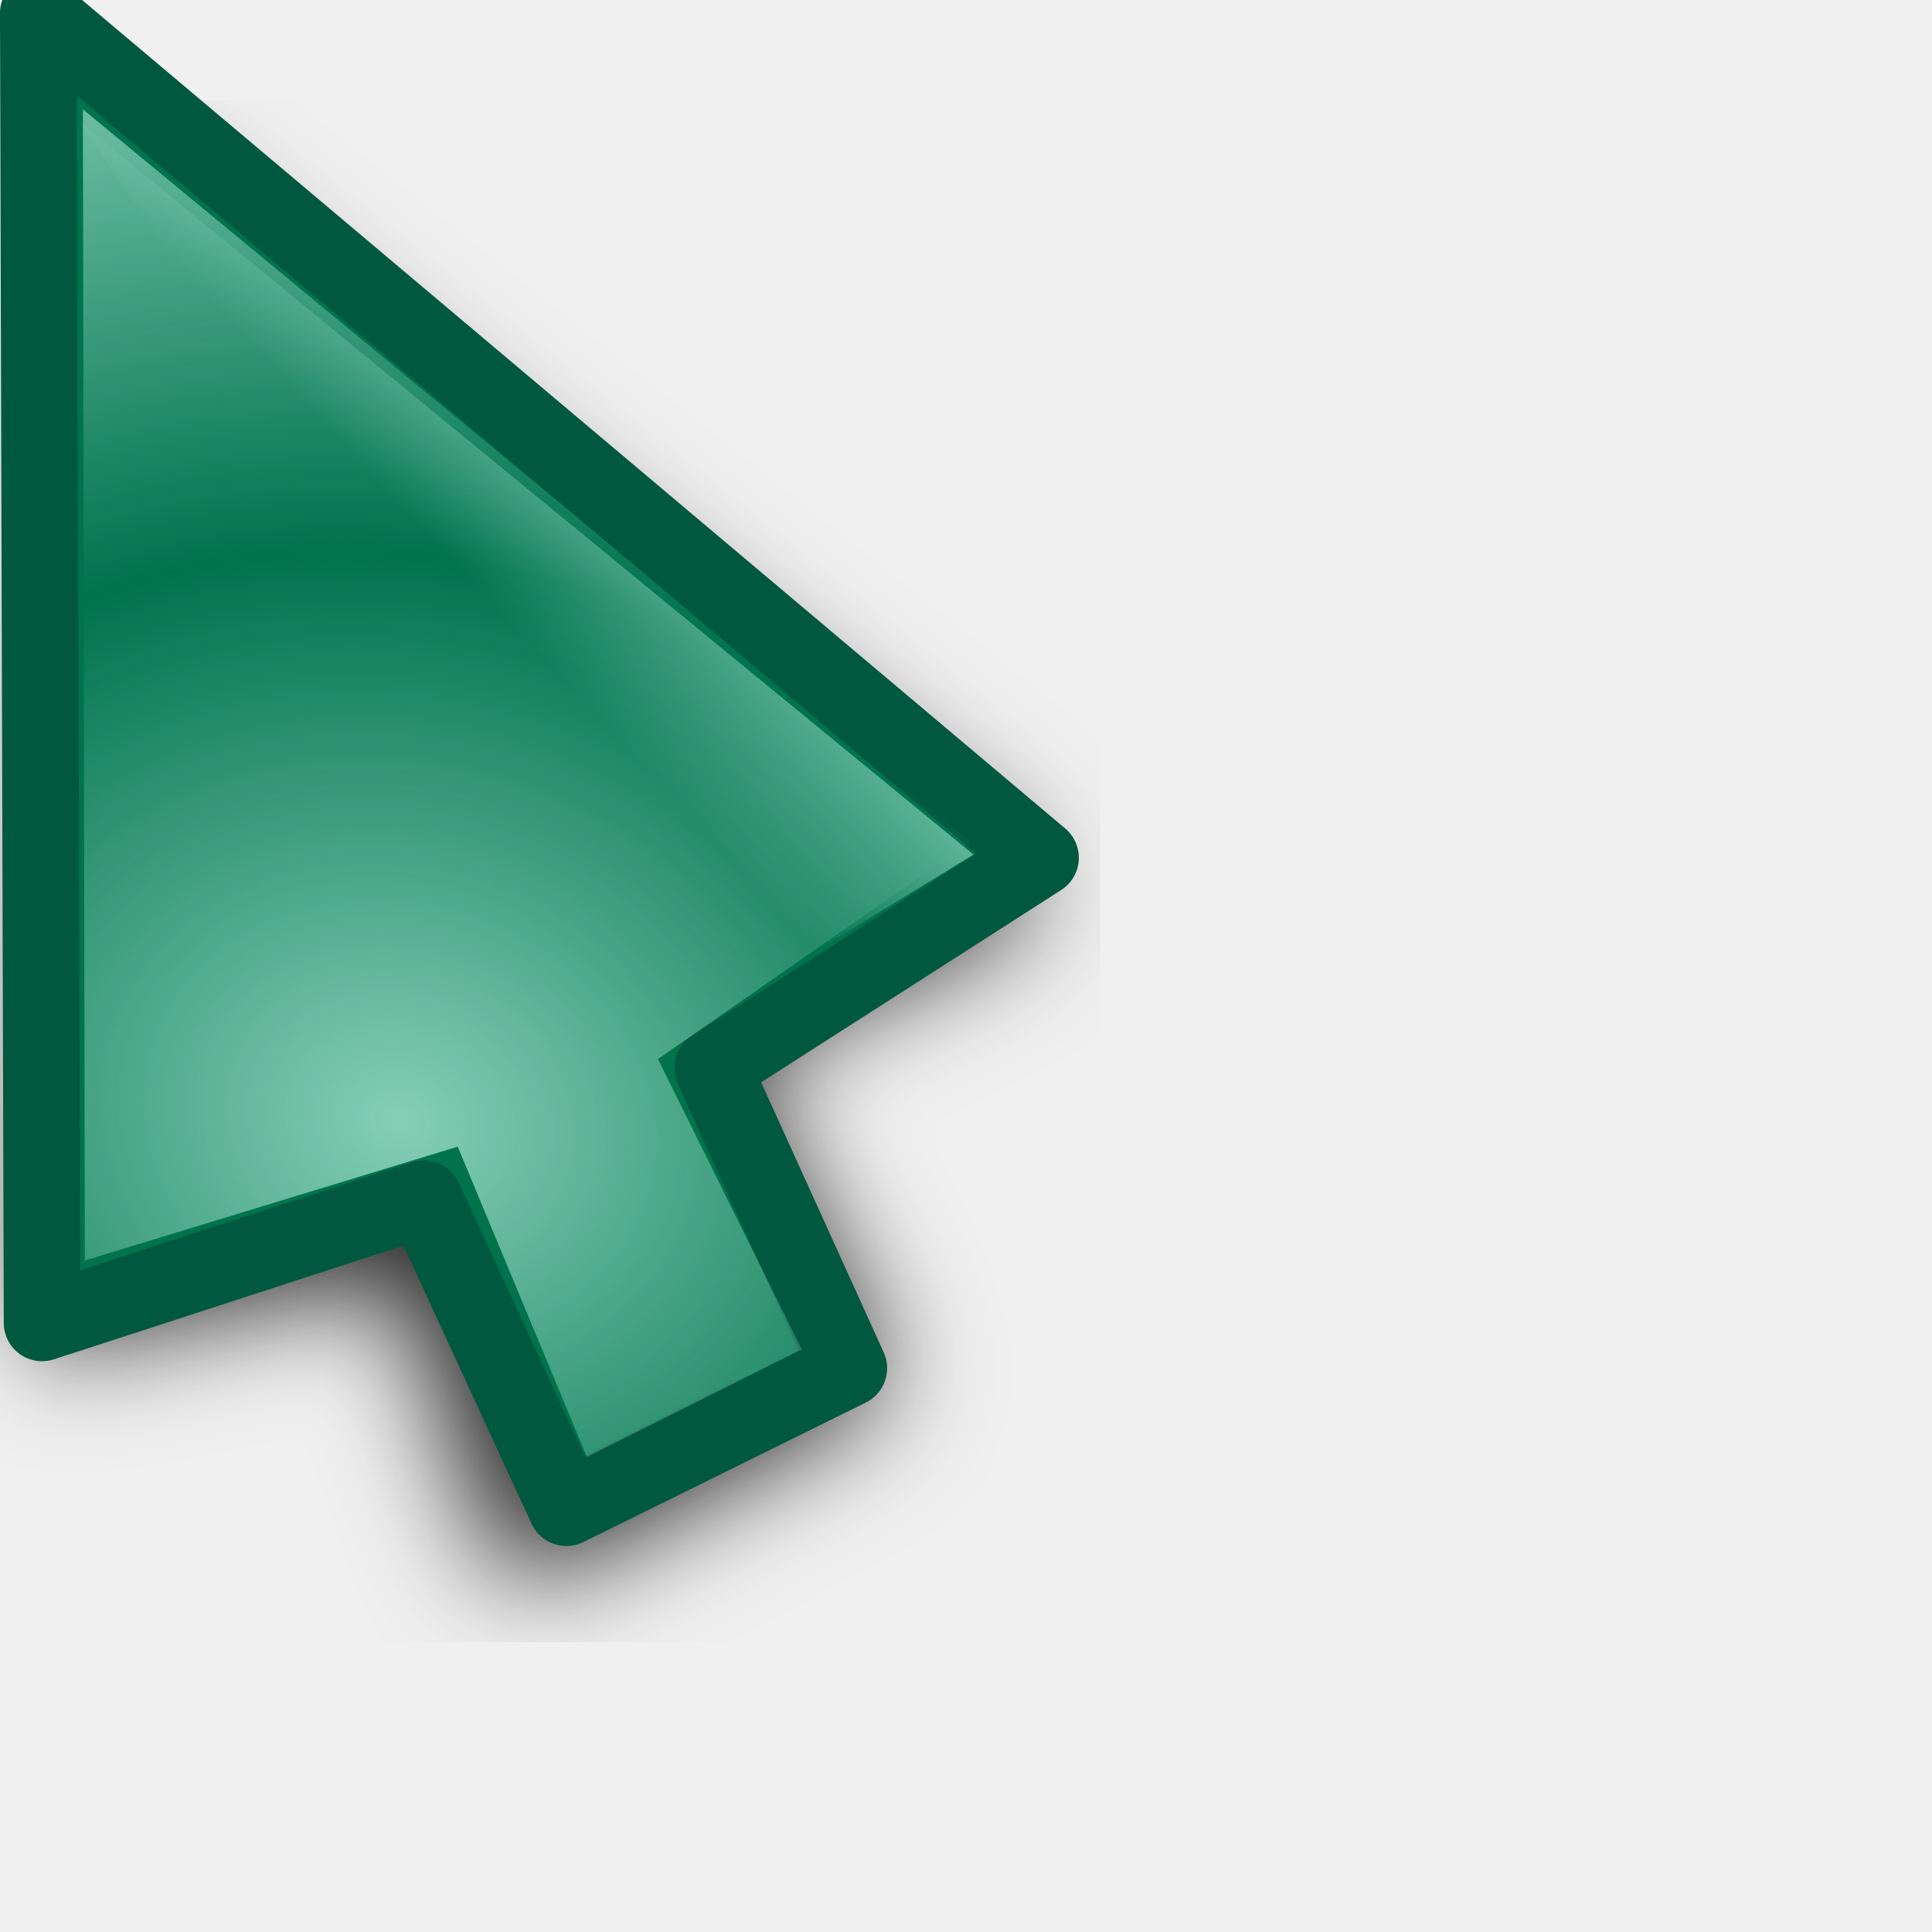
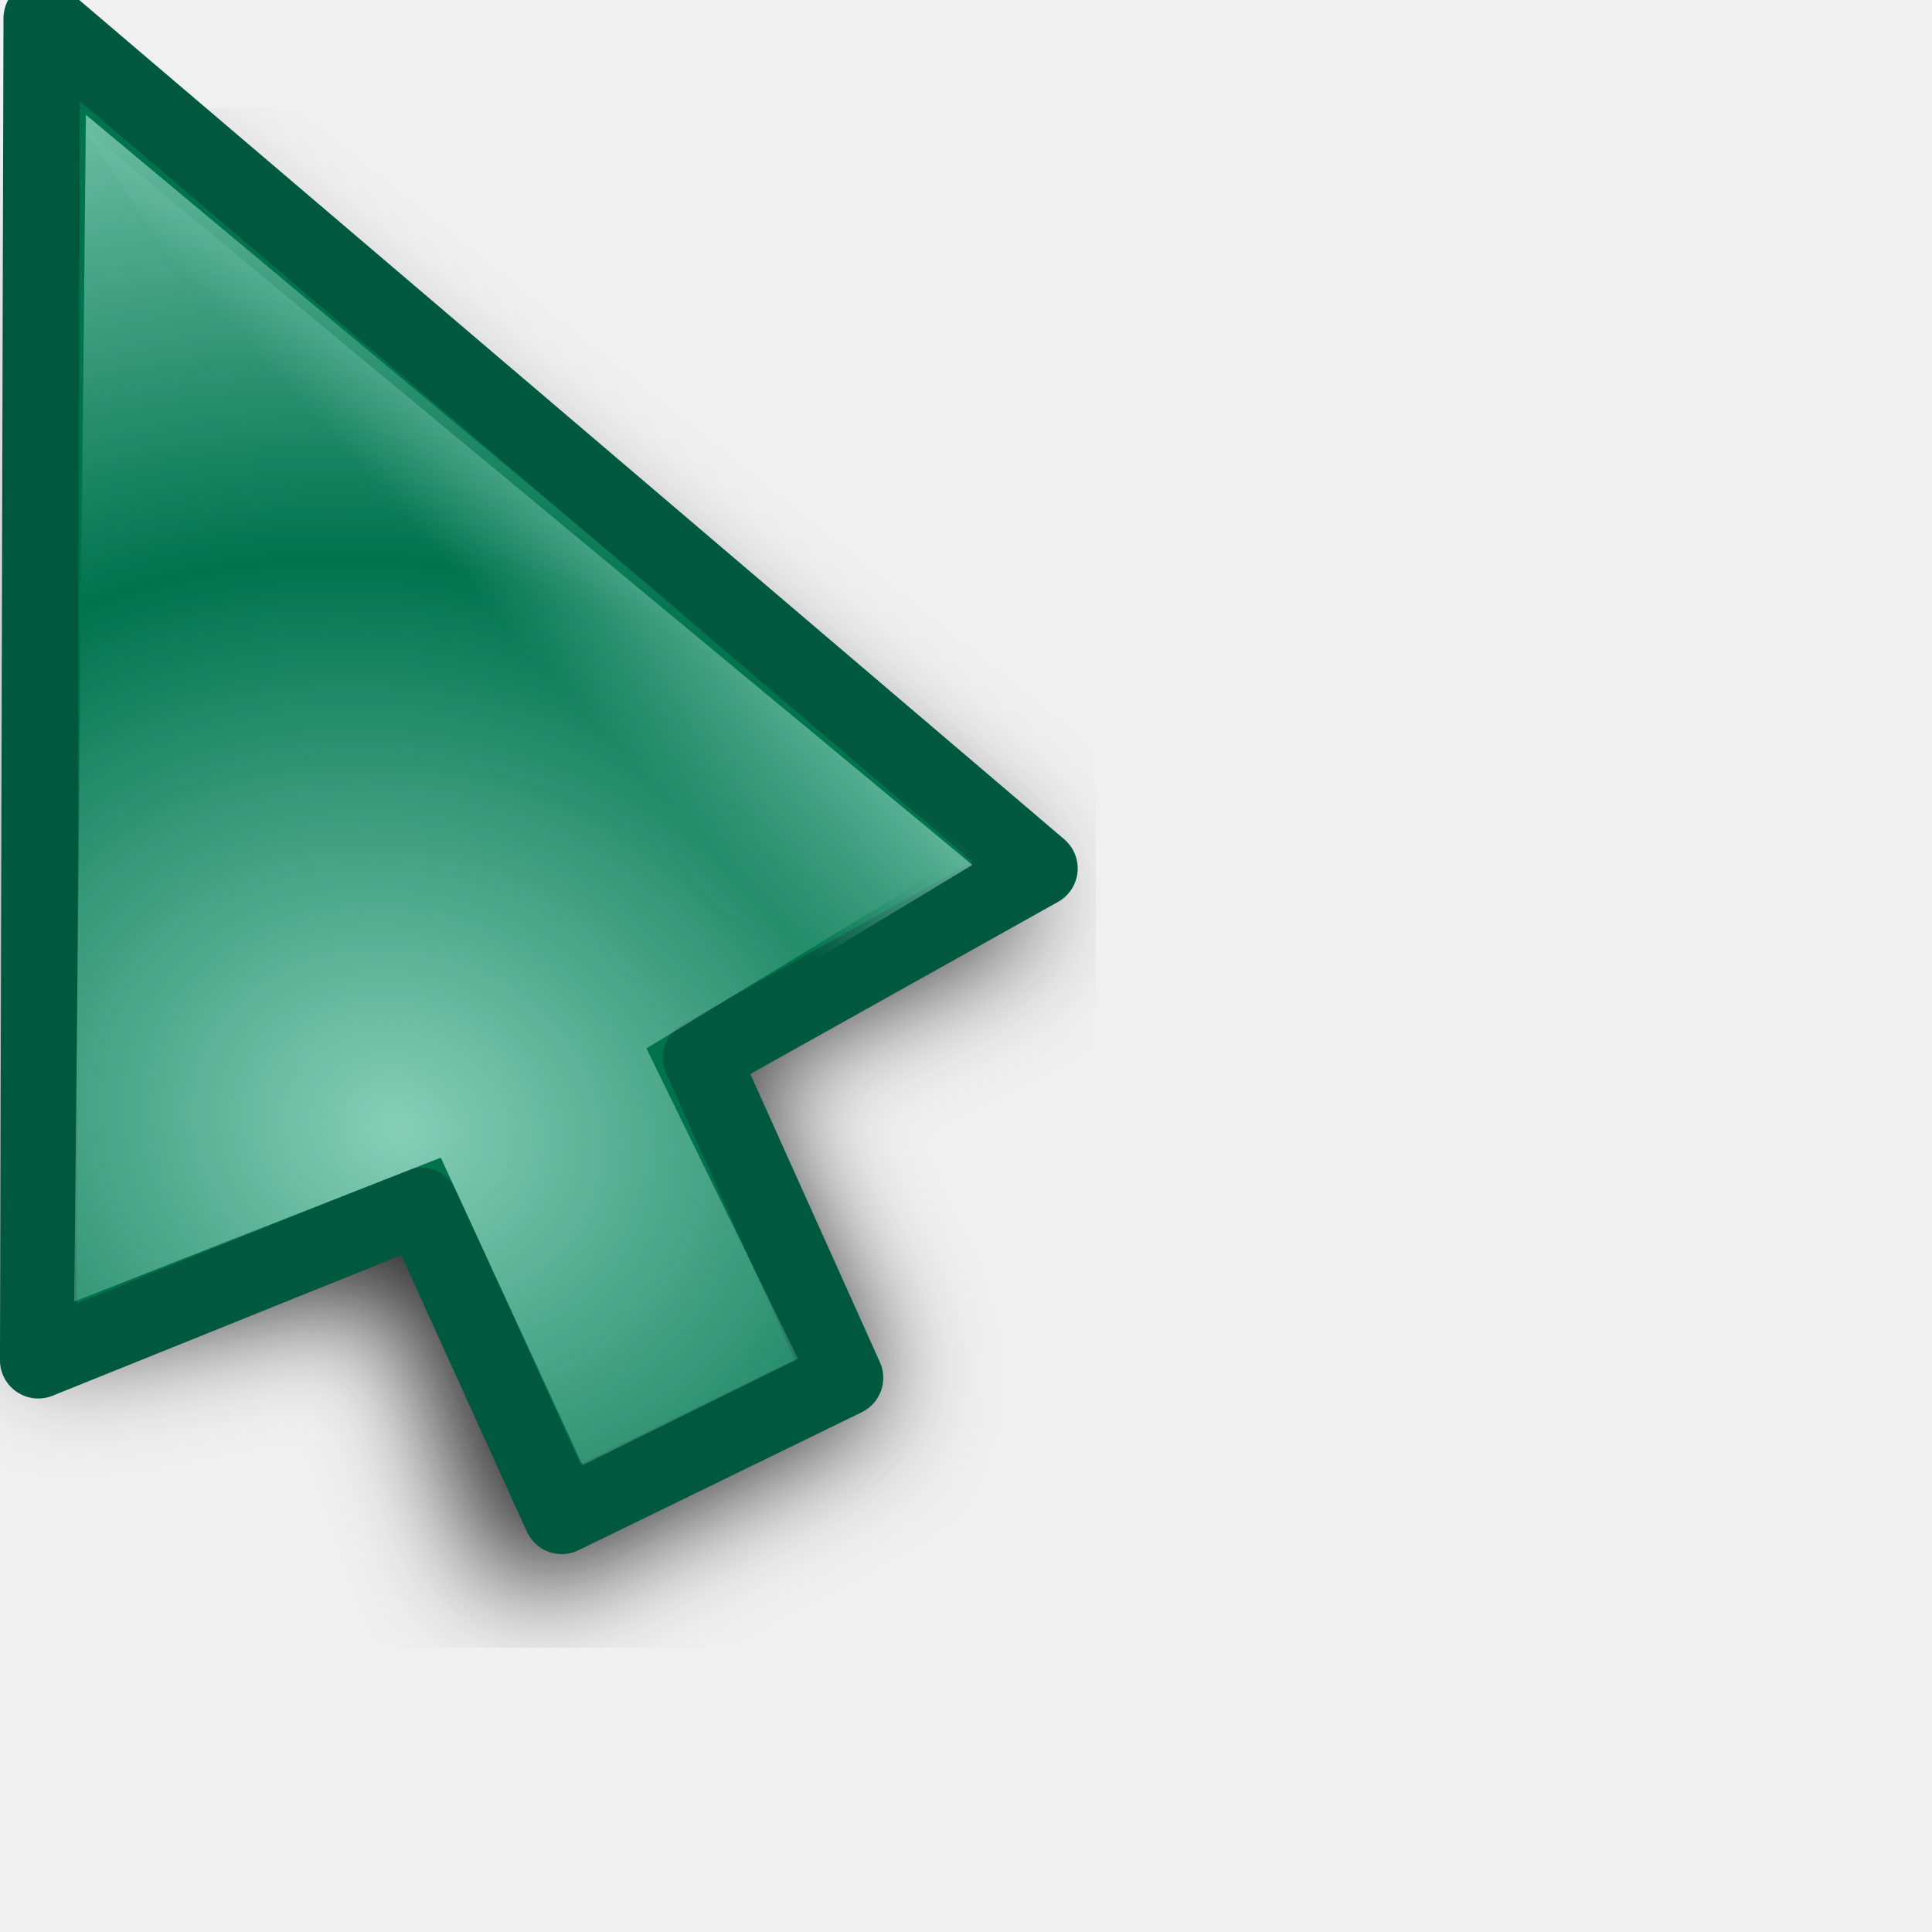
<svg xmlns="http://www.w3.org/2000/svg" xmlns:xlink="http://www.w3.org/1999/xlink" width="24" height="24" id="svg10643" version="1.0">
  <defs id="defs10645">
    <linearGradient id="linearGradient3866">
      <stop id="stop3868" offset="0" style="stop-color:#fff299;stop-opacity:1;" />
      <stop id="stop3870" offset="1" style="stop-color:#dcd8bd;stop-opacity:0;" />
    </linearGradient>
    <linearGradient id="linearGradient11059">
      <stop style="stop-color:#727272;stop-opacity:1;" offset="0" id="stop11061" />
      <stop id="stop11067" offset="0.5" style="stop-color:#a6a6a6;stop-opacity:1;" />
      <stop style="stop-color:#cdcdcd;stop-opacity:1;" offset="0.75" id="stop11069" />
      <stop style="stop-color:#acacac;stop-opacity:1;" offset="1" id="stop11063" />
    </linearGradient>
    <linearGradient id="linearGradient10925">
      <stop style="stop-color:#bf0303;stop-opacity:0;" offset="0" id="stop10927" />
      <stop id="stop10978" offset="0.393" style="stop-color:#bf0303;stop-opacity:0;" />
      <stop id="stop10935" offset="0.465" style="stop-color:#bf0303;stop-opacity:0.498;" />
      <stop style="stop-color:#bf0303;stop-opacity:1;" offset="0.5" id="stop10976" />
      <stop id="stop10933" offset="0.5" style="stop-color:#bf0303;stop-opacity:1;" />
      <stop style="stop-color:#bf0303;stop-opacity:0.498;" offset="0.553" id="stop10937" />
      <stop id="stop10980" offset="0.605" style="stop-color:#bf0303;stop-opacity:0;" />
      <stop style="stop-color:#bf0303;stop-opacity:0;" offset="1" id="stop10929" />
    </linearGradient>
    <linearGradient id="linearGradient10901">
      <stop id="stop10903" offset="0" style="stop-color:#fff299;stop-opacity:0;" />
      <stop style="stop-color:#fff299;stop-opacity:1;" offset="0.5" id="stop10909" />
      <stop id="stop10905" offset="1" style="stop-color:#fff299;stop-opacity:0;" />
    </linearGradient>
    <linearGradient id="linearGradient10854">
      <stop style="stop-color:#000000;stop-opacity:1;" offset="0" id="stop10856" />
      <stop id="stop10862" offset="0.5" style="stop-color:#000000;stop-opacity:0;" />
      <stop style="stop-color:#000000;stop-opacity:1;" offset="1" id="stop10858" />
    </linearGradient>
    <linearGradient id="linearGradient10711">
      <stop style="stop-color:#99dcc6;stop-opacity:1;" offset="0" id="stop10713" />
      <stop style="stop-color:#99dcc6;stop-opacity:0;" offset="1" id="stop10715" />
    </linearGradient>
    <filter id="filter10783">
      <feGaussianBlur stdDeviation="1.592" id="feGaussianBlur10785" />
    </filter>
    <radialGradient xlink:href="#linearGradient10711" id="radialGradient10806" gradientUnits="userSpaceOnUse" gradientTransform="matrix(1.070126,-1.9911315e-2,1.5890359e-2,0.8540238,-2.991412,1.58208)" spreadMethod="reflect" cx="15.873" cy="23.671" fx="15.873" fy="23.671" r="13.169" />
    <radialGradient xlink:href="#linearGradient10711" id="radialGradient10839" gradientUnits="userSpaceOnUse" gradientTransform="matrix(1.070126,-1.9911315e-2,1.5890359e-2,0.8540238,-2.991412,1.58208)" spreadMethod="reflect" cx="15.873" cy="23.671" fx="15.873" fy="23.671" r="13.169" />
    <linearGradient xlink:href="#linearGradient10854" id="linearGradient10860" x1="4.74" y1="13.437" x2="18.389" y2="13.437" gradientUnits="userSpaceOnUse" gradientTransform="translate(-81.3589,-45.32978)" />
    <radialGradient xlink:href="#linearGradient10711" id="radialGradient10875" gradientUnits="userSpaceOnUse" gradientTransform="matrix(0.8967678,5.9356732e-2,-5.8734681e-2,0.8873664,-5.401249,0.1392525)" spreadMethod="reflect" cx="18.708" cy="24.759" fx="18.708" fy="24.759" r="13.169" />
    <radialGradient xlink:href="#linearGradient10925" id="radialGradient10931" cx="9.996" cy="23.364" fx="7.663" fy="18.296" r="8.719" gradientTransform="matrix(3.057746,1.880281,-0.9054531,1.472464,3.454527,-24.48014)" gradientUnits="userSpaceOnUse" />
    <radialGradient xlink:href="#linearGradient10925" id="radialGradient10961" gradientUnits="userSpaceOnUse" gradientTransform="matrix(3.101201,1.894766,-0.9012261,1.475055,2.936475,-24.67989)" cx="9.996" cy="23.364" fx="7.663" fy="18.296" r="8.719" />
    <radialGradient xlink:href="#linearGradient10711" id="radialGradient10963" gradientUnits="userSpaceOnUse" gradientTransform="matrix(0.8967678,5.9356732e-2,-5.8734681e-2,0.8873664,-5.401249,0.1392525)" spreadMethod="reflect" cx="18.708" cy="24.759" fx="18.708" fy="24.759" r="13.169" />
    <radialGradient xlink:href="#linearGradient10711" id="radialGradient10968" gradientUnits="userSpaceOnUse" gradientTransform="matrix(0.8967678,5.9356732e-2,-5.8734681e-2,0.8873664,-5.401249,0.1392525)" spreadMethod="reflect" cx="18.708" cy="24.759" fx="18.708" fy="24.759" r="13.169" />
    <radialGradient xlink:href="#linearGradient10925" id="radialGradient10971" gradientUnits="userSpaceOnUse" gradientTransform="matrix(2.700222,0.5715519,-0.4374946,2.066885,-4.863285,-26.81835)" cx="9.18" cy="24.942" fx="6.034" fy="17.669" r="8.719" />
    <clipPath clipPathUnits="userSpaceOnUse" id="clipPath10999">
      <path id="path11001" d="M 3.641,1.968 L 3.78,17.491 L 14.887,19.786 L 21.079,17.498 L 3.641,1.968 z " style="fill:#ffffff;fill-opacity:1;fill-rule:evenodd;stroke:none;stroke-width:0.853px;stroke-linecap:butt;stroke-linejoin:miter;stroke-opacity:1" />
    </clipPath>
    <radialGradient xlink:href="#linearGradient10925" id="radialGradient11003" gradientUnits="userSpaceOnUse" gradientTransform="matrix(2.700222,0.5715519,-0.4374946,2.066885,-4.863285,-26.81835)" cx="8.292" cy="23.935" fx="8.249" fy="19.781" r="8.719" />
    <radialGradient xlink:href="#linearGradient10711" id="radialGradient11028" gradientUnits="userSpaceOnUse" gradientTransform="matrix(0.8967678,5.9356732e-2,-5.8734681e-2,0.8873664,-5.401249,0.1392525)" spreadMethod="reflect" cx="18.708" cy="24.759" fx="18.708" fy="24.759" r="13.169" />
    <radialGradient xlink:href="#linearGradient10925" id="radialGradient11030" gradientUnits="userSpaceOnUse" gradientTransform="matrix(2.700222,0.5715519,-0.4374946,2.066885,-4.863285,-26.81835)" cx="8.292" cy="23.935" fx="8.249" fy="19.781" r="8.719" />
    <radialGradient xlink:href="#linearGradient10711" id="radialGradient11032" gradientUnits="userSpaceOnUse" gradientTransform="matrix(0.8967678,5.9356732e-2,-5.8734681e-2,0.8873664,-5.401249,0.1392525)" spreadMethod="reflect" cx="18.708" cy="24.759" fx="18.708" fy="24.759" r="13.169" />
    <radialGradient xlink:href="#linearGradient10925" id="radialGradient11034" gradientUnits="userSpaceOnUse" gradientTransform="matrix(2.700222,0.5715519,-0.4374946,2.066885,-4.863285,-26.81835)" cx="8.292" cy="23.935" fx="8.249" fy="19.781" r="8.719" />
    <radialGradient xlink:href="#linearGradient10711" id="radialGradient3294" gradientUnits="userSpaceOnUse" gradientTransform="matrix(0.7030075,0.6357809,-0.8060735,0.8913044,14.84311,-8.193448)" spreadMethod="reflect" cx="16.993" cy="20.649" fx="16.993" fy="20.649" r="13.169" />
    <linearGradient xlink:href="#linearGradient10711" id="linearGradient3297" gradientUnits="userSpaceOnUse" gradientTransform="matrix(0.9823337,0,0,0.9823337,3.3007394e-2,0.6182451)" spreadMethod="pad" x1="19.879" y1="12.062" x2="16.034" y2="15.553" />
    <linearGradient xlink:href="#linearGradient10711" id="linearGradient3353" gradientUnits="userSpaceOnUse" gradientTransform="matrix(0.9823337,0,0,0.9823337,3.3007394e-2,0.6182451)" spreadMethod="pad" x1="19.879" y1="12.062" x2="16.034" y2="15.553" />
    <radialGradient xlink:href="#linearGradient10711" id="radialGradient3355" gradientUnits="userSpaceOnUse" gradientTransform="matrix(0.7030075,0.6357809,-0.8060735,0.8913044,14.84311,-8.193448)" spreadMethod="reflect" cx="16.993" cy="20.649" fx="16.993" fy="20.649" r="13.169" />
    <linearGradient xlink:href="#linearGradient10711" id="linearGradient3362" gradientUnits="userSpaceOnUse" gradientTransform="matrix(0.9823337,0,0,0.9823337,3.3007394e-2,0.6182451)" spreadMethod="pad" x1="19.879" y1="12.062" x2="16.034" y2="15.553" />
    <radialGradient xlink:href="#linearGradient10711" id="radialGradient3364" gradientUnits="userSpaceOnUse" gradientTransform="matrix(0.8341244,0.2489558,-0.2435026,0.8158514,0.7851109,-1.3823952e-2)" spreadMethod="reflect" cx="17.548" cy="21.708" fx="17.548" fy="21.708" r="13.169" />
    <radialGradient xlink:href="#linearGradient10711" id="radialGradient3367" gradientUnits="userSpaceOnUse" gradientTransform="matrix(0.8151394,0.2358626,-0.2306962,0.7972824,0.7011221,-1.058246)" spreadMethod="reflect" cx="17.548" cy="21.708" fx="17.548" fy="21.708" r="13.169" />
    <linearGradient xlink:href="#linearGradient10711" id="linearGradient3370" gradientUnits="userSpaceOnUse" gradientTransform="matrix(0.9575785,-8.0311782e-3,8.0311782e-3,0.9575785,-2.68605e-2,-0.4359562)" spreadMethod="pad" x1="19.879" y1="12.062" x2="16.034" y2="15.553" />
    <filter x="-0.108" width="1.217" y="-0.073" height="1.146" id="filter3306">
      <feGaussianBlur stdDeviation="0.981" id="feGaussianBlur3308" />
    </filter>
    <linearGradient y2="19.627" x2="10.712" y1="18.637" x1="9.719" gradientTransform="matrix(3.547255,-3.9938944e-2,3.9938944e-2,3.547255,-27.39734,-48.79049)" gradientUnits="userSpaceOnUse" id="linearGradient3488" xlink:href="#linearGradient10711" />
    <radialGradient r="1.156" fy="20.479" fx="11.413" cy="20.479" cx="11.413" spreadMethod="pad" gradientTransform="matrix(1.7083,-1.8519489e-2,1.7984263e-2,1.658933,-8.47978,-13.18966)" gradientUnits="userSpaceOnUse" id="radialGradient3486" xlink:href="#linearGradient3330" />
    <linearGradient y2="19.627" x2="10.712" y1="18.637" x1="9.719" gradientTransform="matrix(3.54748,0,0,3.54748,-26.9279,-62.35639)" gradientUnits="userSpaceOnUse" id="linearGradient3475" xlink:href="#linearGradient10711" />
    <radialGradient r="1.156" fy="20.479" fx="11.413" cy="20.479" cx="11.413" spreadMethod="pad" gradientTransform="matrix(1.7083,-1.8519489e-2,1.7984263e-2,1.658933,-8.47978,-13.18966)" gradientUnits="userSpaceOnUse" id="radialGradient3473" xlink:href="#linearGradient3330" />
    <radialGradient spreadMethod="reflect" gradientUnits="userSpaceOnUse" gradientTransform="matrix(0.7809876,1.4497066e-2,-5.5455043e-3,0.2987498,-0.2924169,2.095725)" r="11.766" fy="10.911" fx="1.142" cy="10.911" cx="1.142" id="radialGradient3317" xlink:href="#linearGradient3206" />
    <linearGradient y2="26.642" x2="16.837" y1="6.894" x1="5.687" gradientTransform="translate(0,-7.209417)" gradientUnits="userSpaceOnUse" id="linearGradient3265" xlink:href="#linearGradient3267" />
    <linearGradient y2="17.133" x2="16.837" y1="-2.614" x1="5.687" gradientTransform="translate(0,2.298783)" gradientUnits="userSpaceOnUse" id="linearGradient3261" xlink:href="#linearGradient3267" />
    <linearGradient gradientTransform="translate(0,-4.836131)" y2="24.268" x2="16.837" y1="4.521" x1="5.687" gradientUnits="userSpaceOnUse" id="linearGradient3257" xlink:href="#linearGradient3267" />
    <linearGradient gradientTransform="translate(0,-2.462844)" y2="21.895" x2="16.837" y1="2.148" x1="5.687" gradientUnits="userSpaceOnUse" id="linearGradient3249" xlink:href="#linearGradient3267" />
    <linearGradient gradientUnits="userSpaceOnUse" y2="19.432" x2="16.837" y1="-0.315" x1="5.687" id="linearGradient3239" xlink:href="#linearGradient3267" />
    <linearGradient y2="19.627" x2="10.712" y1="18.384" x1="9.869" gradientTransform="matrix(3.633444,0,0,3.633444,-27.5807,-51.67777)" gradientUnits="userSpaceOnUse" id="linearGradient3220" xlink:href="#linearGradient10711" />
    <radialGradient r="1.156" fy="20.479" fx="11.413" cy="20.479" cx="11.413" spreadMethod="pad" gradientTransform="matrix(1.7083,-1.8519489e-2,1.7984263e-2,1.658933,-8.47978,-13.18966)" gradientUnits="userSpaceOnUse" id="radialGradient3218" xlink:href="#linearGradient10711" />
    <linearGradient id="linearGradient2657">
      <stop id="stop2659" offset="0" style="stop-color:#ffffff;stop-opacity:1;" />
      <stop id="stop2661" offset="1" style="stop-color:#ffffff;stop-opacity:0;" />
    </linearGradient>
    <linearGradient id="linearGradient3206">
      <stop style="stop-color:#b1d28f;stop-opacity:1;" offset="0" id="stop3208" />
      <stop style="stop-color:#b1d28f;stop-opacity:1;" offset="1" id="stop3210" />
    </linearGradient>
    <linearGradient id="linearGradient3241">
      <stop id="stop3243" offset="0" style="stop-color:#000000;stop-opacity:1;" />
      <stop id="stop3245" offset="1" style="stop-color:#debc85;stop-opacity:0" />
    </linearGradient>
    <linearGradient id="linearGradient3267">
      <stop style="stop-color:#debc85;stop-opacity:1;" offset="0" id="stop3269" />
      <stop style="stop-color:#debc85;stop-opacity:0;" offset="1" id="stop3271" />
    </linearGradient>
    <linearGradient id="linearGradient3273">
      <stop style="stop-color:#000000;stop-opacity:1;" offset="0" id="stop3275" />
      <stop style="stop-color:#debc85;stop-opacity:0" offset="1" id="stop3277" />
    </linearGradient>
    <linearGradient id="linearGradient3279">
      <stop style="stop-color:#000000;stop-opacity:1;" offset="0" id="stop3281" />
      <stop style="stop-color:#debc85;stop-opacity:0" offset="1" id="stop3283" />
    </linearGradient>
    <linearGradient id="linearGradient3285">
      <stop style="stop-color:#000000;stop-opacity:1;" offset="0" id="stop3287" />
      <stop style="stop-color:#debc85;stop-opacity:0" offset="1" id="stop3289" />
    </linearGradient>
    <linearGradient id="linearGradient3330">
      <stop style="stop-color:#ffffff;stop-opacity:0;" offset="0" id="stop3332" />
      <stop style="stop-color:#666666;stop-opacity:1;" offset="1" id="stop3334" />
    </linearGradient>
    <radialGradient xlink:href="#linearGradient10711" id="radialGradient2882" gradientUnits="userSpaceOnUse" gradientTransform="matrix(0.8141502,0.2392549,-0.2022212,0.6881282,-3.676057,1.522975)" spreadMethod="reflect" cx="17.786" cy="20.383" fx="17.786" fy="20.383" r="13.169" />
    <linearGradient xlink:href="#linearGradient10711" id="linearGradient2885" gradientUnits="userSpaceOnUse" gradientTransform="matrix(0.9575785,-8.0311782e-3,8.0311782e-3,0.9575785,-3.841221,-1.93157e-2)" spreadMethod="pad" x1="19.879" y1="12.062" x2="16.034" y2="15.553" />
    <linearGradient xlink:href="#linearGradient3866" id="linearGradient3864" x1="36.2" y1="25.262" x2="47.773" y2="25.262" gradientUnits="userSpaceOnUse" gradientTransform="translate(0.78125,-16.72344)" />
    <linearGradient xlink:href="#linearGradient10711" id="linearGradient3874" gradientUnits="userSpaceOnUse" gradientTransform="translate(0.78125,2.276563)" x1="36.2" y1="25.262" x2="47.773" y2="25.262" />
    <linearGradient xlink:href="#linearGradient10711" id="linearGradient3933" gradientUnits="userSpaceOnUse" gradientTransform="matrix(0.9575785,-8.0311782e-3,8.0311782e-3,0.9575785,-3.841221,-1.93157e-2)" spreadMethod="pad" x1="19.879" y1="12.062" x2="16.034" y2="15.553" />
    <radialGradient xlink:href="#linearGradient10711" id="radialGradient3935" gradientUnits="userSpaceOnUse" gradientTransform="matrix(0.8141502,0.2392549,-0.2022212,0.6881282,-3.676057,1.522975)" spreadMethod="reflect" cx="17.786" cy="20.383" fx="17.786" fy="20.383" r="13.169" />
    <radialGradient xlink:href="#linearGradient3330" id="radialGradient3998" gradientUnits="userSpaceOnUse" gradientTransform="matrix(1.7083,-1.8519489e-2,1.7984263e-2,1.658933,-8.47978,-13.18966)" spreadMethod="pad" cx="11.413" cy="20.479" fx="11.413" fy="20.479" r="1.156" />
    <linearGradient xlink:href="#linearGradient10711" id="linearGradient4000" gradientUnits="userSpaceOnUse" gradientTransform="matrix(2.884964,0.6843972,-0.6843972,2.884964,11.11711,-27.3606)" x1="9.719" y1="18.637" x2="10.712" y2="19.627" />
    <radialGradient xlink:href="#linearGradient10711" id="radialGradient4021" gradientUnits="userSpaceOnUse" gradientTransform="matrix(0.9318803,-0.2210697,0.2308678,0.9731826,-3.925224,2.72417)" spreadMethod="pad" cx="11.074" cy="20.428" fx="11.074" fy="20.428" r="1.156" />
    <linearGradient xlink:href="#linearGradient10711" id="linearGradient4023" gradientUnits="userSpaceOnUse" gradientTransform="matrix(0.8514941,0.5243642,-0.5243642,0.8514941,24.15414,2.824702)" x1="21.461" y1="23.35" x2="22.969" y2="28.038" />
    <radialGradient xlink:href="#linearGradient10711" id="radialGradient4025" gradientUnits="userSpaceOnUse" gradientTransform="matrix(0.9318803,-0.2210697,0.2308678,0.9731826,-3.925224,2.72417)" spreadMethod="pad" cx="11.074" cy="20.428" fx="11.074" fy="20.428" r="1.156" />
    <linearGradient xlink:href="#linearGradient10711" id="linearGradient4027" gradientUnits="userSpaceOnUse" gradientTransform="matrix(0.8514941,0.5243642,-0.5243642,0.8514941,24.15414,2.824702)" x1="21.461" y1="23.35" x2="22.969" y2="28.038" />
    <linearGradient xlink:href="#linearGradient10711" id="linearGradient4030" gradientUnits="userSpaceOnUse" gradientTransform="matrix(0.8514941,0.5243642,-0.5243642,0.8514941,18.00755,-15.65761)" x1="21.461" y1="23.35" x2="22.969" y2="28.038" />
    <radialGradient xlink:href="#linearGradient10711" id="radialGradient4043" gradientUnits="userSpaceOnUse" gradientTransform="matrix(0.9318803,-0.2210697,0.2308678,0.9731826,-3.925224,2.72417)" spreadMethod="pad" cx="11.074" cy="20.428" fx="11.074" fy="20.428" r="1.156" />
    <linearGradient xlink:href="#linearGradient10711" id="linearGradient4045" gradientUnits="userSpaceOnUse" gradientTransform="matrix(0.8514941,0.5243642,-0.5243642,0.8514941,18.00755,-15.65761)" x1="21.461" y1="23.35" x2="22.969" y2="28.038" />
    <radialGradient xlink:href="#linearGradient10711" id="radialGradient4057" gradientUnits="userSpaceOnUse" gradientTransform="matrix(0.9318803,-0.2210697,0.2308678,0.9731826,-3.925224,2.72417)" spreadMethod="pad" cx="11.074" cy="20.428" fx="11.074" fy="20.428" r="1.156" />
    <linearGradient xlink:href="#linearGradient10711" id="linearGradient4059" gradientUnits="userSpaceOnUse" gradientTransform="matrix(0.8514941,0.5243642,-0.5243642,0.8514941,18.00755,-15.65761)" x1="21.461" y1="23.35" x2="22.969" y2="28.038" />
  </defs>
  <g id="layer1">
    <path style="opacity:0.735;fill:#000000;fill-opacity:1;fill-rule:evenodd;stroke:none;stroke-width:2.323;stroke-linecap:butt;stroke-linejoin:miter;stroke-miterlimit:4;stroke-dasharray:none;stroke-opacity:1;filter:url(#filter10783)" d="M -1.972,0.304 L -1.981,4.018 L 4.384,23.822 L 4.571,24.509 L 5.259,24.634 L 14.439,25.691 L 21.364,33.786 L 22.114,34.848 L 23.083,33.973 L 30.694,27.707 L 31.886,26.323 L 30.582,25.519 C 30.582,25.519 25.4,22.284 23.093,18.545 C 20.787,14.805 21.356,10.561 21.356,10.561 L 21.356,9.686 L 20.513,9.436 L 0.028,0.866 L -1.972,0.304 z M 1.403,3.679 L 19.013,11.436 L 21.352,18.942 L 21.352,19.442 L 21.665,19.786 L 28.542,26.198 L 22.52,31.022 L 16.207,23.472 L 15.926,23.097 L 15.457,23.003 L 7.201,21.12 L 1.403,3.679 z " id="path10655" transform="matrix(0.7142583,0.1773036,-0.191385,0.6617062,-37.0954,4.232713)" />
    <g id="g10815" transform="matrix(0.8184313,0.219298,-0.219298,0.8184313,-39.57256,1.036685)">
      <path id="path10653" d="M 1.186,0.155 L 7.43,18.94 L 17.427,21.537 L 22.226,28.463 L 29.142,22.084 L 22.662,16.891 L 21.605,8.316 L 1.186,0.155 z " style="fill:#ffdd00;fill-rule:evenodd;stroke:#e3ad00;stroke-width:1.089;stroke-linecap:butt;stroke-linejoin:miter;stroke-miterlimit:4;stroke-dasharray:none;stroke-opacity:1" />
      <path style="fill:url(#radialGradient10839);fill-opacity:1;fill-rule:evenodd;stroke:none;stroke-width:0.853px;stroke-linecap:butt;stroke-linejoin:miter;stroke-opacity:1" d="M 2.298,1.493 L 7.809,18.561 L 17.553,21.158 L 22.353,27.816 L 28.464,22.131 L 22.205,17.065 L 21.226,8.584 L 2.298,1.493 z " id="path10677" />
    </g>
    <g id="g10798" transform="translate(66.75951,0.6314693)">
      <path style="opacity:0.735;fill:#000000;fill-opacity:1;fill-rule:evenodd;stroke:none;stroke-width:2.323;stroke-linecap:butt;stroke-linejoin:miter;stroke-miterlimit:4;stroke-dasharray:none;stroke-opacity:1;filter:url(#filter10783)" d="M -0.147,3.206 L -0.156,6.921 L 4.384,23.822 L 4.571,24.509 L 5.259,24.634 L 17.201,26.625 L 22.781,34.076 L 23.531,35.139 L 24.5,34.264 L 30.549,28.416 L 31.741,27.031 L 30.437,26.228 L 23.093,18.545 L 21.981,10.393 L 21.981,9.518 L 21.138,9.268 L 1.853,3.769 L -0.147,3.206 z M 3.228,6.581 L 19.638,11.268 L 21.352,18.942 L 21.352,19.442 L 21.665,19.786 L 28.397,26.906 L 23.938,31.312 L 18.969,24.406 L 18.688,24.031 L 18.219,23.938 L 7.201,21.12 L 3.228,6.581 z " id="path10800" transform="matrix(0.8837817,0,0,0.8837817,1.948117,0.3137639)" />
      <path style="fill:#ffdd00;fill-rule:evenodd;stroke:#e3ad00;stroke-width:0.853px;stroke-linecap:butt;stroke-linejoin:miter;stroke-opacity:1" d="M 1.667,0.798 L 7.43,18.94 L 17.427,21.537 L 22.226,28.463 L 29.142,22.084 L 22.662,16.891 L 21.605,8.316 L 1.667,0.798 z " id="path10802" />
      <path id="path10804" d="M 2.298,1.493 L 7.809,18.561 L 17.553,21.158 L 22.353,27.816 L 28.464,22.131 L 22.205,17.065 L 21.226,8.584 L 2.298,1.493 z " style="fill:url(#radialGradient10806);fill-opacity:1;fill-rule:evenodd;stroke:none;stroke-width:0.853px;stroke-linecap:butt;stroke-linejoin:miter;stroke-opacity:1" />
    </g>
    <g id="g10947" transform="translate(0,56)">
      <path style="opacity:0.735;fill:#000000;fill-opacity:1;fill-rule:evenodd;stroke:none;stroke-width:2.323;stroke-linecap:butt;stroke-linejoin:miter;stroke-miterlimit:4;stroke-dasharray:none;stroke-opacity:1;filter:url(#filter10783)" d="M 0.429,2.209 L 0.42,5.924 L 10.404,31.818 L 10.591,32.505 L 11.279,32.63 L 18.117,26.643 L 22.11,34.087 L 22.86,35.15 L 23.829,34.275 L 30.234,28.5 L 31.426,27.116 L 30.122,26.312 L 23.093,18.545 L 21.195,10.604 L 21.195,9.729 L 20.351,9.479 L 2.429,2.772 L 0.429,2.209 z M 3.804,5.584 L 18.851,11.479 L 21.352,18.942 L 21.352,19.442 L 21.665,19.786 L 28.082,26.991 L 23.266,31.324 L 19.885,24.424 L 19.604,24.049 L 19.135,23.956 L 19.749,26.654 L 3.804,5.584 z " id="path10949" transform="matrix(0.6943523,0.2618997,-0.2618997,0.6943523,3.715533,0.938303)" />
      <path style="fill:#ffdd00;fill-rule:evenodd;stroke:#e3ad00;stroke-width:0.716px;stroke-linecap:butt;stroke-linejoin:miter;stroke-opacity:1" d="M 3.351,1.235 L 3.531,25.192 L 9.966,22.073 L 11.937,28.811 L 19.261,25.848 L 15.456,19.974 L 21.697,17.423 L 3.351,1.235 z " id="path10951" />
      <path style="fill:url(#radialGradient10961);fill-opacity:1;fill-rule:evenodd;stroke:none;stroke-width:0.853px;stroke-linecap:butt;stroke-linejoin:miter;stroke-opacity:1" d="M 3.641,1.968 L 3.906,24.626 L 10.178,21.56 L 12.102,28.339 L 18.745,25.716 L 14.887,19.786 L 21.079,17.498 L 3.641,1.968 z " id="path10953" />
      <path id="path10955" d="M 3.641,1.968 L 3.906,24.626 L 10.178,21.56 L 12.102,28.339 L 18.745,25.716 L 14.887,19.786 L 21.079,17.498 L 3.641,1.968 z " style="fill:url(#radialGradient10963);fill-opacity:1;fill-rule:evenodd;stroke:none;stroke-width:0.853px;stroke-linecap:butt;stroke-linejoin:miter;stroke-opacity:1" />
      <path style="opacity:0.745;fill:#bf0303;fill-rule:evenodd;stroke:none;stroke-width:0.1;stroke-linecap:butt;stroke-linejoin:miter;stroke-miterlimit:4;stroke-dasharray:none;stroke-opacity:1" d="M 16.887,26.385 L 18.806,25.707 C 12.922,16.378 6.195,8.488 3.764,8.285 L 3.762,8.888 C 7.069,10.066 12.574,17.992 16.887,26.385 z " id="path10957" />
      <path id="path10959" d="M 17.139,18.928 L 19.437,17.982 C 13.546,14.214 9.632,12.569 3.826,12.495 L 3.825,12.876 C 10.021,13.565 13.158,14.908 17.139,18.928 z " style="opacity:0.745;fill:#bf0303;fill-rule:evenodd;stroke:none;stroke-width:0.1;stroke-linecap:butt;stroke-linejoin:miter;stroke-miterlimit:4;stroke-dasharray:none;stroke-opacity:1" />
    </g>
    <g id="g11016" transform="translate(44,48)">
      <path style="opacity:0.735;fill:#000000;fill-opacity:1;fill-rule:evenodd;stroke:none;stroke-width:2.323;stroke-linecap:butt;stroke-linejoin:miter;stroke-miterlimit:4;stroke-dasharray:none;stroke-opacity:1;filter:url(#filter10783)" d="M 0.429,2.209 L 0.42,5.924 L 10.404,31.818 L 10.591,32.505 L 11.279,32.63 L 18.117,26.643 L 22.11,34.087 L 22.86,35.15 L 23.829,34.275 L 30.234,28.5 L 31.426,27.116 L 30.122,26.312 L 23.093,18.545 L 21.195,10.604 L 21.195,9.729 L 20.351,9.479 L 2.429,2.772 L 0.429,2.209 z M 3.804,5.584 L 18.851,11.479 L 21.352,18.942 L 21.352,19.442 L 21.665,19.786 L 28.082,26.991 L 23.266,31.324 L 19.885,24.424 L 19.604,24.049 L 19.135,23.956 L 19.749,26.654 L 3.804,5.584 z " id="path11018" transform="matrix(0.6943523,0.2618997,-0.2618997,0.6943523,3.715533,0.938303)" />
      <path style="fill:#ffdd00;fill-rule:evenodd;stroke:#e3ad00;stroke-width:0.716px;stroke-linecap:butt;stroke-linejoin:miter;stroke-opacity:1" d="M 3.351,1.235 L 3.531,25.192 L 9.966,22.073 L 11.937,28.811 L 19.261,25.848 L 15.456,19.974 L 21.697,17.423 L 3.351,1.235 z " id="path11020" />
      <path id="path11022" d="M 3.641,1.968 L 3.906,24.626 L 10.178,21.56 L 12.102,28.339 L 18.745,25.716 L 14.887,19.786 L 21.079,17.498 L 3.641,1.968 z " style="fill:url(#radialGradient11028);fill-opacity:1;fill-rule:evenodd;stroke:none;stroke-width:0.853px;stroke-linecap:butt;stroke-linejoin:miter;stroke-opacity:1" />
      <path style="fill:url(#radialGradient11030);fill-opacity:1;fill-rule:evenodd;stroke:none;stroke-width:0.853px;stroke-linecap:butt;stroke-linejoin:miter;stroke-opacity:1" d="M 3.641,1.968 L 3.906,24.626 L 10.178,21.56 L 12.102,28.339 L 18.745,25.716 L 14.887,19.786 L 21.079,17.498 L 3.641,1.968 z " id="path11024" clip-path="url(#clipPath10999)" />
      <path style="opacity:0.745;fill:#bf0303;fill-rule:evenodd;stroke:none;stroke-width:0.1;stroke-linecap:butt;stroke-linejoin:miter;stroke-miterlimit:4;stroke-dasharray:none;stroke-opacity:1" d="M 16.887,26.385 L 18.806,25.707 C 12.922,16.378 6.195,8.488 3.764,8.285 L 3.762,8.888 C 7.069,10.066 12.574,17.992 16.887,26.385 z " id="path11026" />
    </g>
    <path style="fill:none;fill-rule:evenodd;stroke:url(#linearGradient10860);stroke-width:0.616;stroke-linecap:butt;stroke-linejoin:miter;stroke-miterlimit:4;stroke-dasharray:none;stroke-opacity:1" d="M -76.311,-40.516 L -75.817,-23.27 L -63.277,-28.716 L -76.311,-40.516 z " id="path10852" />
    <rect style="opacity:0.276;fill:#00cc88;fill-rule:nonzero;stroke:#2c72c7;stroke-width:1.016;stroke-linecap:round;stroke-linejoin:miter;stroke-miterlimit:4;stroke-dasharray:none" id="rect5212" width="19.051" height="3.492" x="-38.837" y="55.065" rx="0" ry="1.246" transform="matrix(0.9999947,3.2532016e-3,-3.2532016e-3,0.9999947,0,0)" />
-     <g id="g3917" transform="matrix(0.7363075,-2.7370915e-3,2.7370915e-3,0.7363075,-4.7092324e-3,-0.6432734)">
-       <path style="fill:#000000;fill-opacity:1;fill-rule:evenodd;stroke:#000000;stroke-width:1.292;stroke-linecap:butt;stroke-linejoin:round;stroke-miterlimit:4;stroke-dasharray:none;stroke-opacity:1;filter:url(#filter3306);opacity:0.855" d="M 5.868,3.745 L 4.591,22.448 L 10.893,21.185 L 12.676,26.465 L 17.934,23.661 L 15.23,18.055 L 20.484,15.474 L 5.868,3.745 z " id="path3220" transform="matrix(1.000212,0,0,0.9942659,-3.817102,0.5712061)" />
-       <path id="path10846" d="M 0.648,1.098 L 0.63,23.195 L 7.081,21.122 L 9.464,26.346 L 14.238,24.01 L 11.958,18.936 L 17.504,15.41 L 0.648,1.098 z " style="fill:#00734d;fill-rule:evenodd;stroke:#00583f;stroke-width:1.292;stroke-linecap:butt;stroke-linejoin:round;stroke-miterlimit:4;stroke-dasharray:none;stroke-opacity:1" />
-       <path style="opacity:0.873;fill:url(#radialGradient2882);fill-opacity:1;fill-rule:evenodd;stroke:none;stroke-width:0.853px;stroke-linecap:butt;stroke-linejoin:miter;stroke-opacity:1" d="M 1.395,2.723 L 1.355,22.145 L 7.653,20.248 L 9.814,25.491 L 13.445,23.691 L 11.037,18.782 L 16.319,15.138 L 1.395,2.723 z " id="path10848" />
-       <path id="path6629" d="M 1.34,2.933 L 11.613,18.236 L 16.373,15.353 L 1.34,2.933 z " style="fill:url(#linearGradient2885);fill-opacity:1;fill-rule:evenodd;stroke:none;stroke-width:0.853px;stroke-linecap:butt;stroke-linejoin:miter;stroke-opacity:1;opacity:1" />
+     <g id="g3917" transform="matrix(0.7363115,1.2661425e-3,-1.2661425e-3,0.7363115,4.2993379e-2,-0.5808898)">
+       <path style="opacity:0.855;fill:#000000;fill-opacity:1;fill-rule:evenodd;stroke:#000000;stroke-width:1.292;stroke-linecap:butt;stroke-linejoin:round;stroke-miterlimit:4;stroke-dasharray:none;stroke-opacity:1;filter:url(#filter3306)" d="M 5.868,3.745 L 4.591,22.448 L 10.893,21.185 L 12.676,26.465 L 17.934,23.661 L 15.23,18.055 L 20.484,15.474 L 5.868,3.745 z " id="path3220" transform="matrix(1.000212,0,0,0.9942659,-3.817102,0.5712061)" />
+       <path id="path10846" d="M 0.648,1.098 L 0.628,23.736 L 7.081,21.122 L 9.464,26.346 L 14.238,24.01 L 11.8,18.613 L 17.504,15.41 L 0.648,1.098 z " style="fill:#00734d;fill-rule:evenodd;stroke:#00583f;stroke-width:1.292;stroke-linecap:butt;stroke-linejoin:round;stroke-miterlimit:4;stroke-dasharray:none;stroke-opacity:1" />
+       <path style="opacity:0.873;fill:url(#radialGradient2882);fill-opacity:1;fill-rule:evenodd;stroke:none;stroke-width:0.853px;stroke-linecap:butt;stroke-linejoin:miter;stroke-opacity:1" d="M 1.395,2.723 L 1.233,22.745 L 7.413,20.307 L 9.814,25.491 L 13.445,23.691 L 10.88,18.458 L 16.319,15.138 L 1.395,2.723 z " id="path10848" />
+       <path id="path6629" d="M 1.34,2.933 L 11.613,18.236 L 16.373,15.353 L 1.34,2.933 z " style="opacity:1;fill:url(#linearGradient2885);fill-opacity:1;fill-rule:evenodd;stroke:none;stroke-width:0.853px;stroke-linecap:butt;stroke-linejoin:miter;stroke-opacity:1" />
    </g>
    <path style="fill:none;fill-opacity:1;fill-rule:nonzero;stroke:#e3ad00;stroke-width:10.628;stroke-linecap:round;stroke-linejoin:round;stroke-miterlimit:4;stroke-dasharray:none;stroke-opacity:1" id="path3529" d="M 23.178 12.569 A 11.304 11.304 0 1 1  0.57,12.569 A 11.304 11.304 0 1 1  23.178 12.569 z" transform="matrix(0.7002195,0,0,0.7002195,61.04965,18.31589)" />
    <g id="g3962" transform="translate(39.1107,5.232317)">
      <path transform="matrix(3.146368,0.7464098,-0.7464098,3.146368,9.217145,-32.85107)" d="M 12 19.031 A 1.156 1.156 0 1 1  9.688,19.031 A 1.156 1.156 0 1 1  12 19.031 z" id="path3449" style="fill:#888a85;fill-opacity:1;fill-rule:nonzero;stroke:#00583f;stroke-width:0.31;stroke-linecap:round;stroke-linejoin:round;stroke-miterlimit:4;stroke-dasharray:none;stroke-opacity:1" />
      <path style="fill:#e3ad00;fill-opacity:1;fill-rule:nonzero;stroke:none;stroke-width:1.292;stroke-linecap:round;stroke-linejoin:round;stroke-miterlimit:4;stroke-dasharray:none;stroke-opacity:1" id="path3169" d="M 12 19.031 A 1.156 1.156 0 1 1  9.688,19.031 A 1.156 1.156 0 1 1  12 19.031 z" transform="matrix(3.146368,0.7464098,-0.7464098,3.146368,9.217145,-32.85107)" />
      <path transform="matrix(3.146368,0.7464098,-0.7464098,3.146368,9.217145,-32.85107)" d="M 12 19.031 A 1.156 1.156 0 1 1  9.688,19.031 A 1.156 1.156 0 1 1  12 19.031 z" id="path3171" style="fill:#888a85;fill-opacity:1;fill-rule:nonzero;stroke:none;stroke-width:1.292;stroke-linecap:round;stroke-linejoin:round;stroke-miterlimit:4;stroke-dasharray:none;stroke-opacity:1" />
      <path style="opacity:0.52;fill:url(#radialGradient3998);fill-opacity:1;fill-rule:nonzero;stroke:none;stroke-width:1.292;stroke-linecap:round;stroke-linejoin:round;stroke-miterlimit:4;stroke-dasharray:none;stroke-opacity:1" id="path3196" d="M 12 19.031 A 1.156 1.156 0 1 1  9.688,19.031 A 1.156 1.156 0 1 1  12 19.031 z" transform="matrix(3.146368,0.7464098,-0.7464098,3.146368,9.217145,-32.85107)" />
      <path id="path3175" d="M 28.375,35.125 C 26.455,36.37 25.947,35.827 25.953,34.342 C 25.961,32.417 29.457,30.721 30.551,32.397 C 31.276,33.506 29.616,34.321 28.375,35.125 z " style="fill:url(#linearGradient4000);fill-opacity:1;fill-rule:nonzero;stroke:none;stroke-width:1.292;stroke-linecap:round;stroke-linejoin:round;stroke-miterlimit:4;stroke-opacity:1" />
    </g>
    <rect style="opacity:0.665;fill:url(#linearGradient3864);fill-opacity:1;fill-rule:nonzero;stroke:#2e2e2e;stroke-width:1.6;stroke-linecap:round;stroke-linejoin:round;stroke-miterlimit:4;stroke-dasharray:none;stroke-opacity:1" id="rect2877" width="9.973" height="13.477" x="37.781" y="1.8" ry="1.246" />
    <rect ry="1.246" y="20.8" x="37.781" height="13.477" width="9.973" id="rect3872" style="opacity:0.665;fill:url(#linearGradient3874);fill-opacity:1;fill-rule:nonzero;stroke:#2e2e2e;stroke-width:1.6;stroke-linecap:round;stroke-linejoin:round;stroke-miterlimit:4;stroke-dasharray:none;stroke-opacity:1" />
    <g id="g3923" transform="translate(56,-4)">
      <path transform="matrix(1.000212,0,0,0.9942659,-3.817102,0.5712061)" id="path3925" d="M 5.868,3.745 L 5.13,22.691 L 10.116,19.974 L 10.874,26.644 L 20.154,22.398 L 15.711,17.453 L 21.026,14.993 L 5.868,3.745 z " style="fill:#000000;fill-opacity:1;fill-rule:evenodd;stroke:#000000;stroke-width:1.292;stroke-linecap:butt;stroke-linejoin:miter;stroke-miterlimit:4;stroke-dasharray:none;stroke-opacity:1;filter:url(#filter3306)" />
      <path style="fill:#00734d;fill-rule:evenodd;stroke:#00583f;stroke-width:1.292;stroke-linecap:butt;stroke-linejoin:miter;stroke-miterlimit:4;stroke-dasharray:none;stroke-opacity:1" d="M 0.681,1.496 L 0.697,22.93 L 6.302,20.391 L 7.059,27.061 L 16.34,22.815 L 11.897,17.869 L 17.504,15.41 L 0.681,1.496 z " id="path3927" />
      <path style="fill:url(#linearGradient3933);fill-opacity:1;fill-rule:evenodd;stroke:none;stroke-width:0.853px;stroke-linecap:butt;stroke-linejoin:miter;stroke-opacity:1" d="M 1.17,2.546 L 1.176,21.865 L 6.607,19.703 L 7.371,26.549 L 15.301,22.605 L 10.895,17.573 L 16.492,15.118 L 1.17,2.546 z " id="path3929" />
      <path id="path3931" d="M 1.186,2.572 L 1.197,21.86 L 6.799,19.315 L 7.59,26.146 L 15.307,22.615 L 10.89,17.589 L 16.492,15.118 L 1.186,2.572 z " style="fill:url(#radialGradient3935);fill-opacity:1;fill-rule:evenodd;stroke:none;stroke-width:0.853px;stroke-linecap:butt;stroke-linejoin:miter;stroke-opacity:1" />
    </g>
    <g id="g4002" transform="translate(31.37109,-2)">
      <path style="fill:#888a85;fill-opacity:1;fill-rule:nonzero;stroke:#00583f;stroke-width:0.31;stroke-linecap:round;stroke-linejoin:round;stroke-miterlimit:4;stroke-dasharray:none;stroke-opacity:1" id="path3971" d="M 12 19.031 A 1.156 1.156 0 1 1  9.688,19.031 A 1.156 1.156 0 1 1  12 19.031 z" transform="matrix(3.146368,0.7464098,-0.7464098,3.146368,10.47443,-29.73204)" />
      <path transform="matrix(3.146368,0.7464098,-0.7464098,3.146368,10.47443,-29.73204)" d="M 12 19.031 A 1.156 1.156 0 1 1  9.688,19.031 A 1.156 1.156 0 1 1  12 19.031 z" id="path3973" style="fill:#e3ad00;fill-opacity:1;fill-rule:nonzero;stroke:none;stroke-width:1.292;stroke-linecap:round;stroke-linejoin:round;stroke-miterlimit:4;stroke-dasharray:none;stroke-opacity:1" />
      <path style="fill:#888a85;fill-opacity:1;fill-rule:nonzero;stroke:none;stroke-width:1.292;stroke-linecap:round;stroke-linejoin:round;stroke-miterlimit:4;stroke-dasharray:none;stroke-opacity:1" id="path3975" d="M 12 19.031 A 1.156 1.156 0 1 1  9.688,19.031 A 1.156 1.156 0 1 1  12 19.031 z" transform="matrix(3.146368,0.7464098,-0.7464098,3.146368,10.47443,-29.73204)" />
      <path transform="matrix(3.146368,0.7464098,-0.7464098,3.146368,10.47443,-29.73204)" d="M 12 19.031 A 1.156 1.156 0 1 1  9.688,19.031 A 1.156 1.156 0 1 1  12 19.031 z" id="path3977" style="opacity:0.52;fill:url(#radialGradient4025);fill-opacity:1;fill-rule:nonzero;stroke:none;stroke-width:1.292;stroke-linecap:round;stroke-linejoin:round;stroke-miterlimit:4;stroke-dasharray:none;stroke-opacity:1" />
      <path style="fill:url(#linearGradient4027);fill-opacity:1;fill-rule:nonzero;stroke:none;stroke-width:1.292;stroke-linecap:round;stroke-linejoin:round;stroke-miterlimit:4;stroke-opacity:1" d="M 29.709,37.675 C 27.421,37.728 27.274,36.999 28.058,35.738 C 29.074,34.103 32.939,34.492 32.993,36.493 C 33.028,37.817 31.187,37.64 29.709,37.675 z " id="path3979" />
    </g>
    <path transform="matrix(3.146368,0.7464098,-0.7464098,3.146368,35.82635,-43.71287)" d="M 12 19.031 A 1.156 1.156 0 1 1  9.688,19.031 A 1.156 1.156 0 1 1  12 19.031 z" id="path4013" style="fill:#e3ad00;fill-opacity:1;fill-rule:nonzero;stroke:none;stroke-width:1.292;stroke-linecap:round;stroke-linejoin:round;stroke-miterlimit:4;stroke-dasharray:none;stroke-opacity:1" />
    <g id="g4037" transform="translate(17.26767,-9.767671)">
      <path transform="matrix(3.146368,0.7464098,-0.7464098,3.146368,4.327843,-48.21435)" d="M 12 19.031 A 1.156 1.156 0 1 1  9.688,19.031 A 1.156 1.156 0 1 1  12 19.031 z" id="path4011" style="fill:#888a85;fill-opacity:1;fill-rule:nonzero;stroke:#00583f;stroke-width:0.465;stroke-linecap:round;stroke-linejoin:round;stroke-miterlimit:4;stroke-dasharray:none;stroke-opacity:1" />
      <path transform="matrix(3.146368,0.7464098,-0.7464098,3.146368,4.327843,-48.21435)" d="M 12 19.031 A 1.156 1.156 0 1 1  9.688,19.031 A 1.156 1.156 0 1 1  12 19.031 z" id="path4015" style="fill:#888a85;fill-opacity:1;fill-rule:nonzero;stroke:none;stroke-width:1.292;stroke-linecap:round;stroke-linejoin:round;stroke-miterlimit:4;stroke-dasharray:none;stroke-opacity:1" />
      <path style="opacity:0.52;fill:url(#radialGradient4043);fill-opacity:1;fill-rule:nonzero;stroke:none;stroke-width:1.292;stroke-linecap:round;stroke-linejoin:round;stroke-miterlimit:4;stroke-dasharray:none;stroke-opacity:1" id="path4017" d="M 12 19.031 A 1.156 1.156 0 1 1  9.688,19.031 A 1.156 1.156 0 1 1  12 19.031 z" transform="matrix(3.146368,0.7464098,-0.7464098,3.146368,4.327843,-48.21435)" />
      <path id="path4019" d="M 23.562,19.193 C 21.274,19.246 21.127,18.517 21.911,17.256 C 22.927,15.62 26.793,16.01 26.846,18.01 C 26.881,19.335 25.04,19.158 23.562,19.193 z " style="fill:url(#linearGradient4045);fill-opacity:1;fill-rule:nonzero;stroke:none;stroke-width:1.292;stroke-linecap:round;stroke-linejoin:round;stroke-miterlimit:4;stroke-opacity:1" />
    </g>
    <g transform="translate(6.664074,13.74999)" id="g4047">
      <path style="fill:#888a85;fill-opacity:1;fill-rule:nonzero;stroke:#00583f;stroke-width:0.465;stroke-linecap:round;stroke-linejoin:round;stroke-miterlimit:4;stroke-dasharray:none;stroke-opacity:1" id="path4049" d="M 12 19.031 A 1.156 1.156 0 1 1  9.688,19.031 A 1.156 1.156 0 1 1  12 19.031 z" transform="matrix(3.146368,0.7464098,-0.7464098,3.146368,4.327843,-48.21435)" />
      <path style="fill:#888a85;fill-opacity:1;fill-rule:nonzero;stroke:none;stroke-width:1.292;stroke-linecap:round;stroke-linejoin:round;stroke-miterlimit:4;stroke-dasharray:none;stroke-opacity:1" id="path4051" d="M 12 19.031 A 1.156 1.156 0 1 1  9.688,19.031 A 1.156 1.156 0 1 1  12 19.031 z" transform="matrix(3.146368,0.7464098,-0.7464098,3.146368,4.327843,-48.21435)" />
      <path transform="matrix(3.146368,0.7464098,-0.7464098,3.146368,4.327843,-48.21435)" d="M 12 19.031 A 1.156 1.156 0 1 1  9.688,19.031 A 1.156 1.156 0 1 1  12 19.031 z" id="path4053" style="opacity:0.52;fill:url(#radialGradient4057);fill-opacity:1;fill-rule:nonzero;stroke:none;stroke-width:1.292;stroke-linecap:round;stroke-linejoin:round;stroke-miterlimit:4;stroke-dasharray:none;stroke-opacity:1" />
      <path style="fill:url(#linearGradient4059);fill-opacity:1;fill-rule:nonzero;stroke:none;stroke-width:1.292;stroke-linecap:round;stroke-linejoin:round;stroke-miterlimit:4;stroke-opacity:1" d="M 23.562,19.193 C 21.274,19.246 21.127,18.517 21.911,17.256 C 22.927,15.62 26.793,16.01 26.846,18.01 C 26.881,19.335 25.04,19.158 23.562,19.193 z " id="path4055" />
    </g>
  </g>
</svg>
